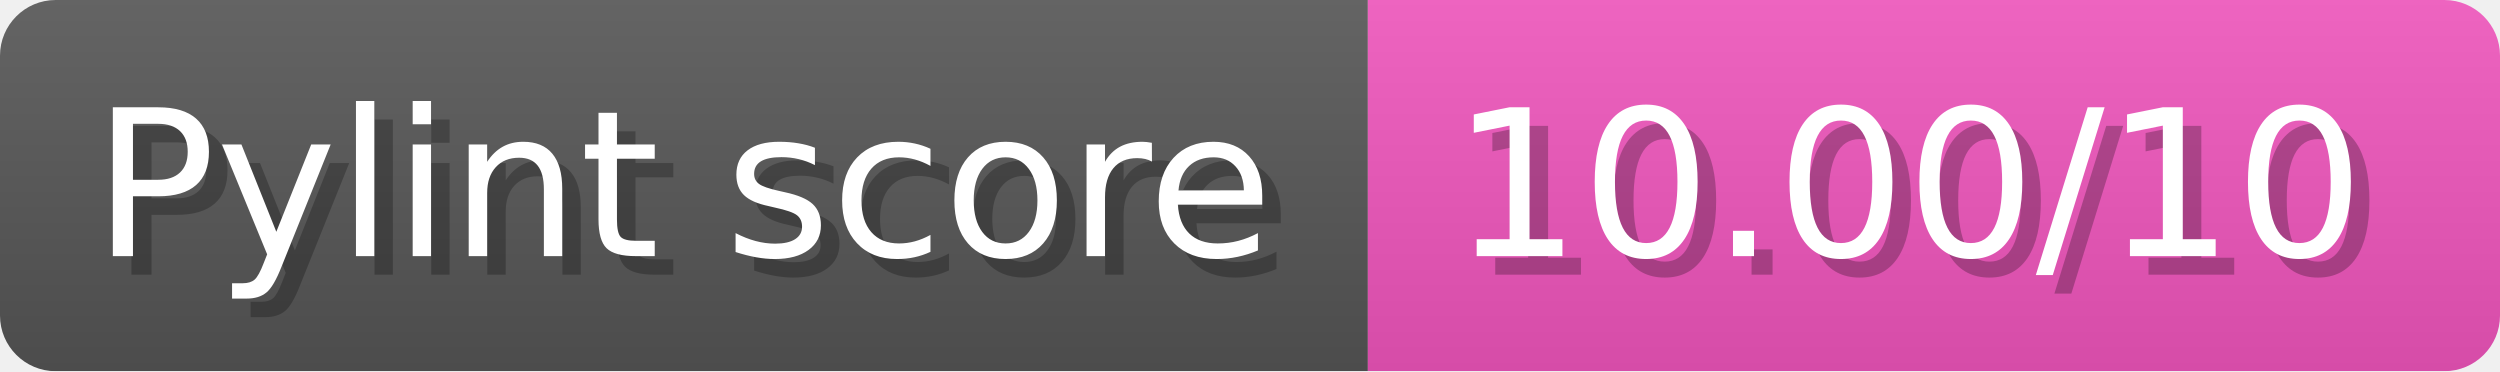
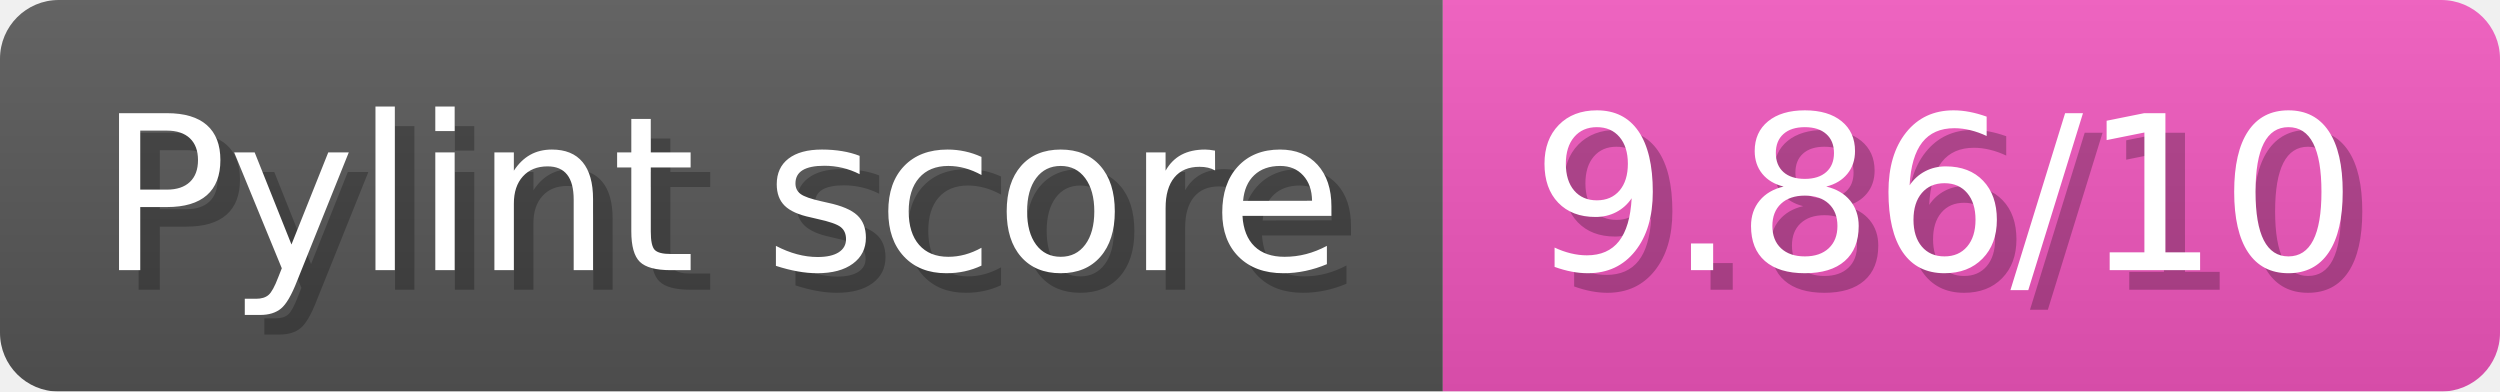
- <svg xmlns="http://www.w3.org/2000/svg" width="134.7" height="20" viewBox="0 0 1347 200" role="img" aria-label="Pylint score: 10.00/10">
+ <svg xmlns="http://www.w3.org/2000/svg" width="127.7" height="20" viewBox="0 0 1277 200" role="img" aria-label="Pylint score: 9.86/10">
  <linearGradient id="a" x2="0" y2="100%">
    <stop offset="0" stop-opacity=".1" stop-color="#EEE" />
    <stop offset="1" stop-opacity=".1" />
  </linearGradient>
  <mask id="m">
-     <rect width="1347" height="200" rx="30" fill="#FFF" />
+     <rect width="1277" height="200" rx="30" fill="#FFF" />
  </mask>
  <g mask="url(#m)">
    <rect width="737" height="200" fill="#555" />
-     <rect width="610" height="200" fill="#E5B" x="737" />
-     <rect width="1347" height="200" fill="url(#a)" />
+     <rect width="540" height="200" fill="#E5B" x="737" />
+     <rect width="1277" height="200" fill="url(#a)" />
  </g>
  <g aria-hidden="true" fill="#fff" text-anchor="start" font-family="Verdana,DejaVu Sans,sans-serif" font-size="110">
    <text x="60" y="148" textLength="637" fill="#000" opacity="0.25">Pylint score</text>
    <text x="50" y="138" textLength="637">Pylint score</text>
-     <text x="792" y="148" textLength="510" fill="#000" opacity="0.25">10.00/10</text>
-     <text x="782" y="138" textLength="510">10.00/10</text>
+     <text x="792" y="148" textLength="440" fill="#000" opacity="0.25">9.86/10</text>
+     <text x="782" y="138" textLength="440">9.86/10</text>
  </g>
</svg>
